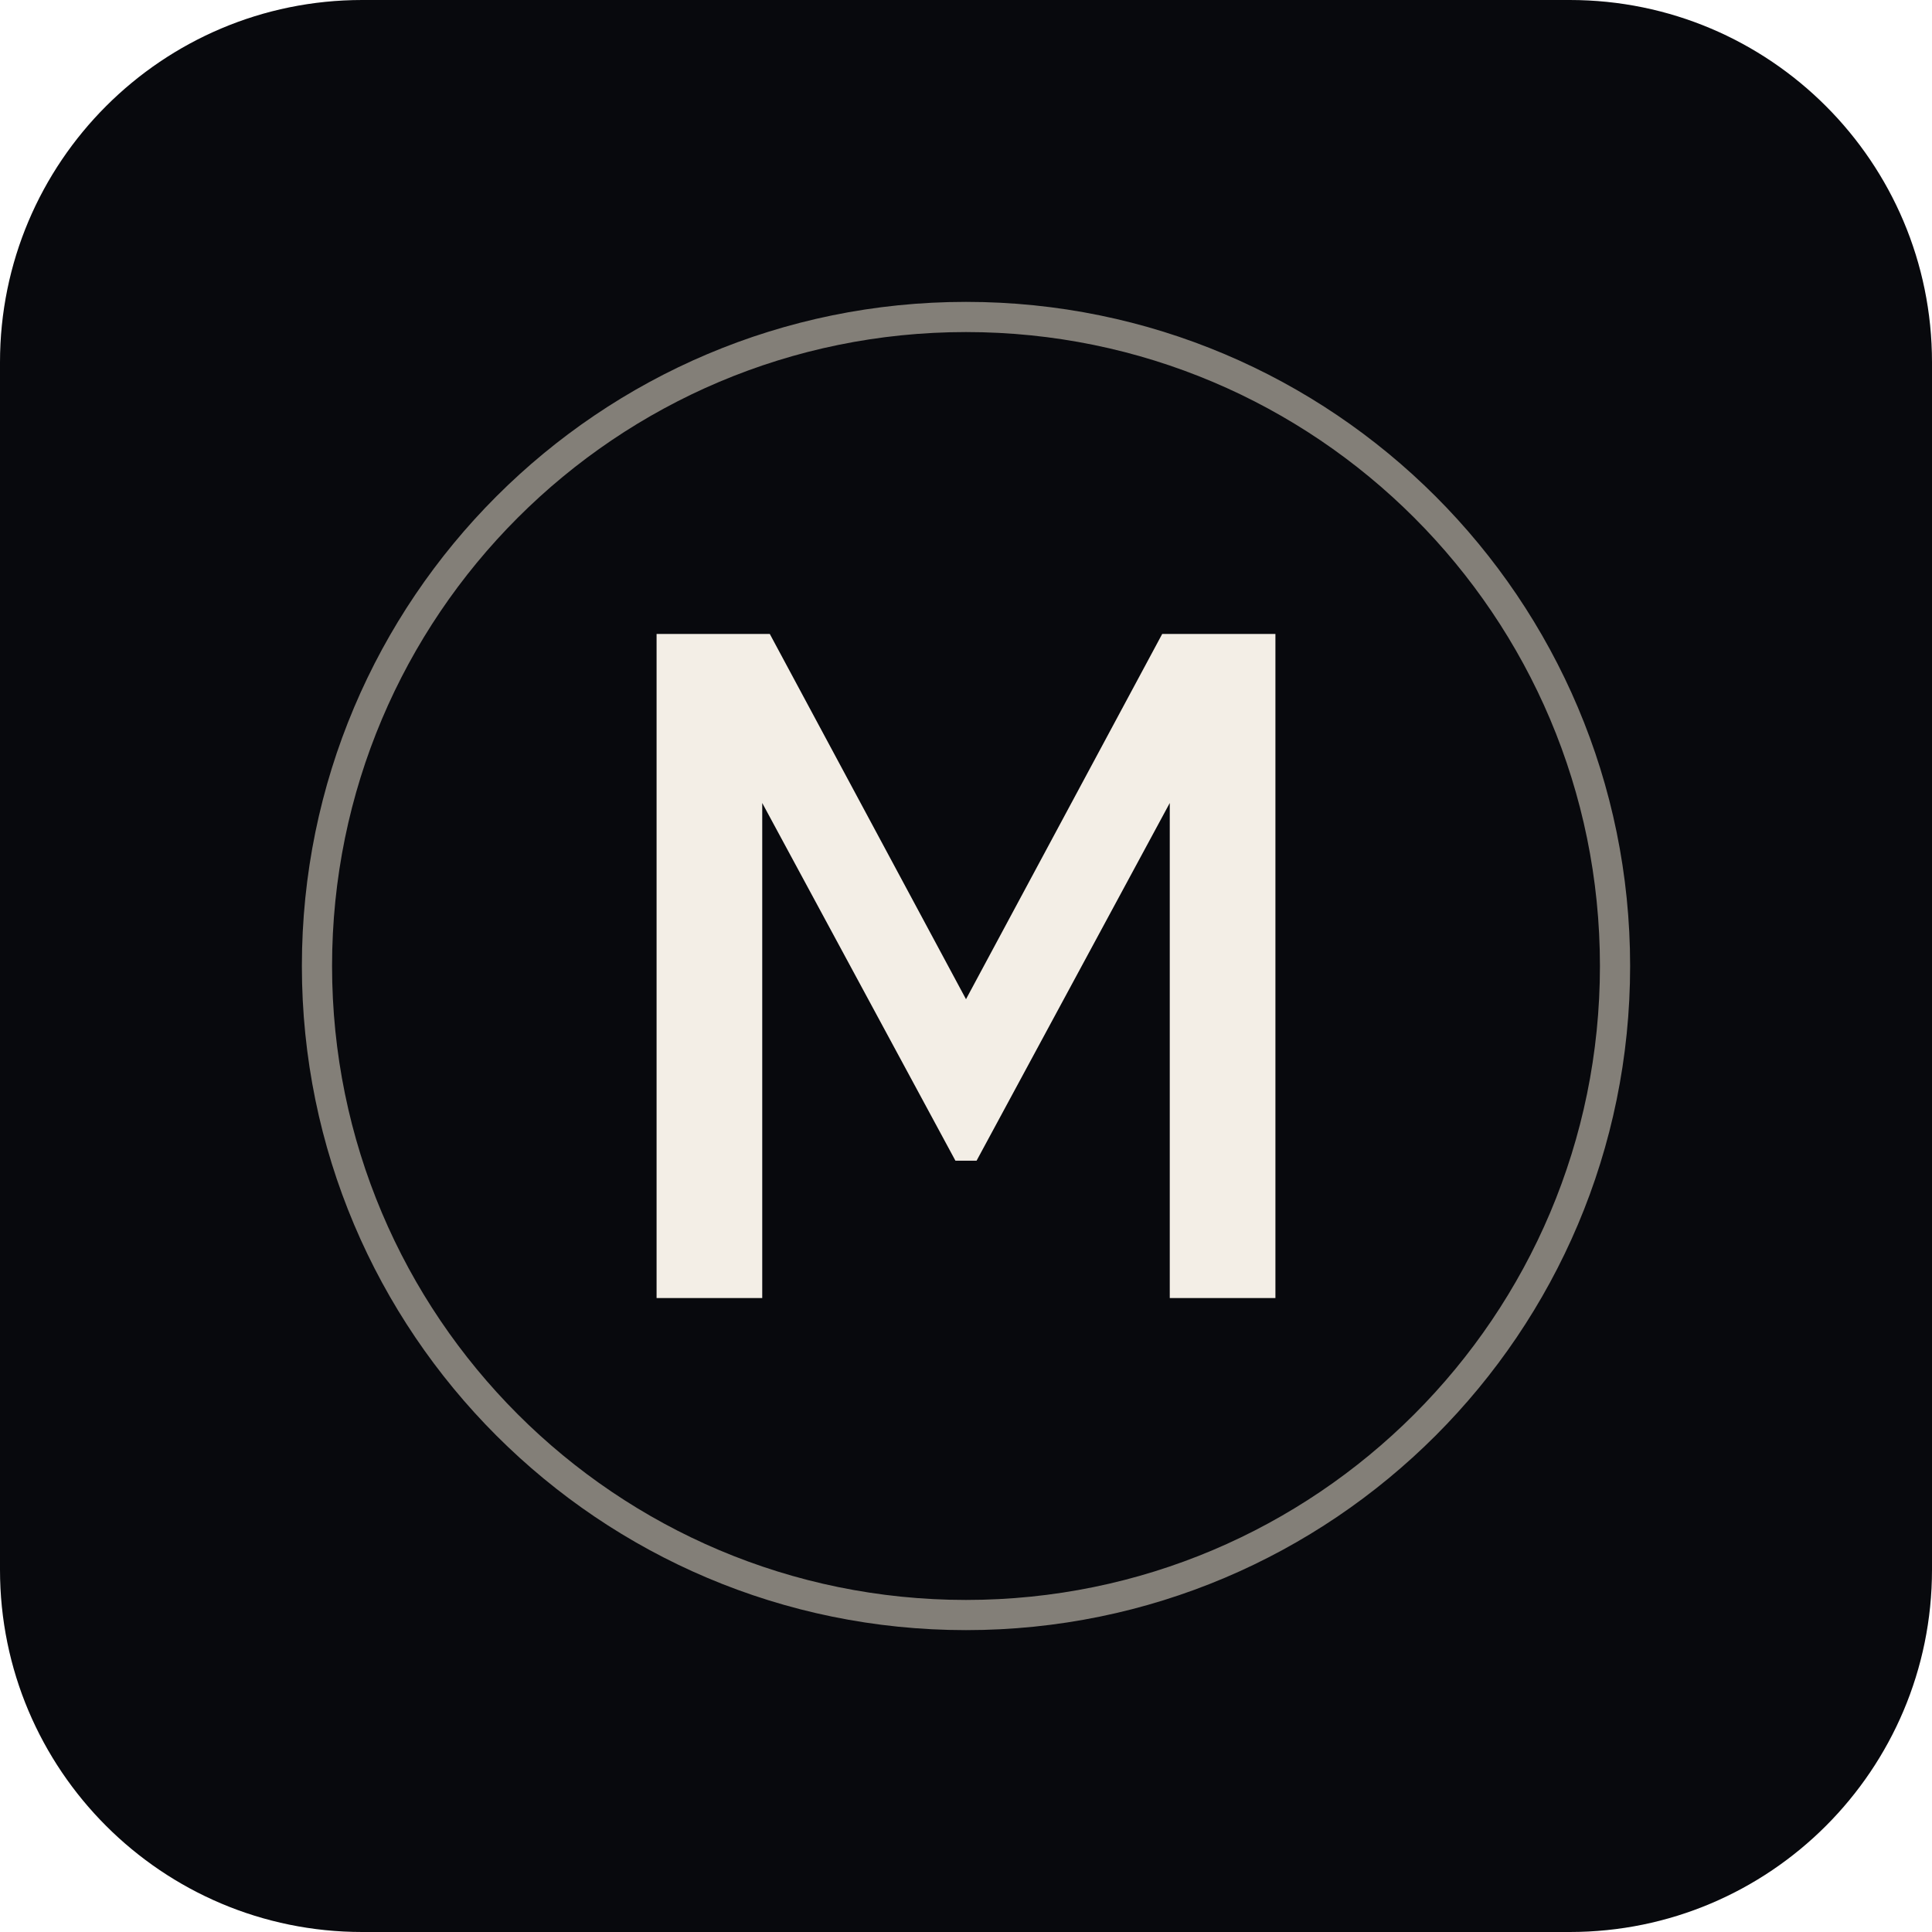
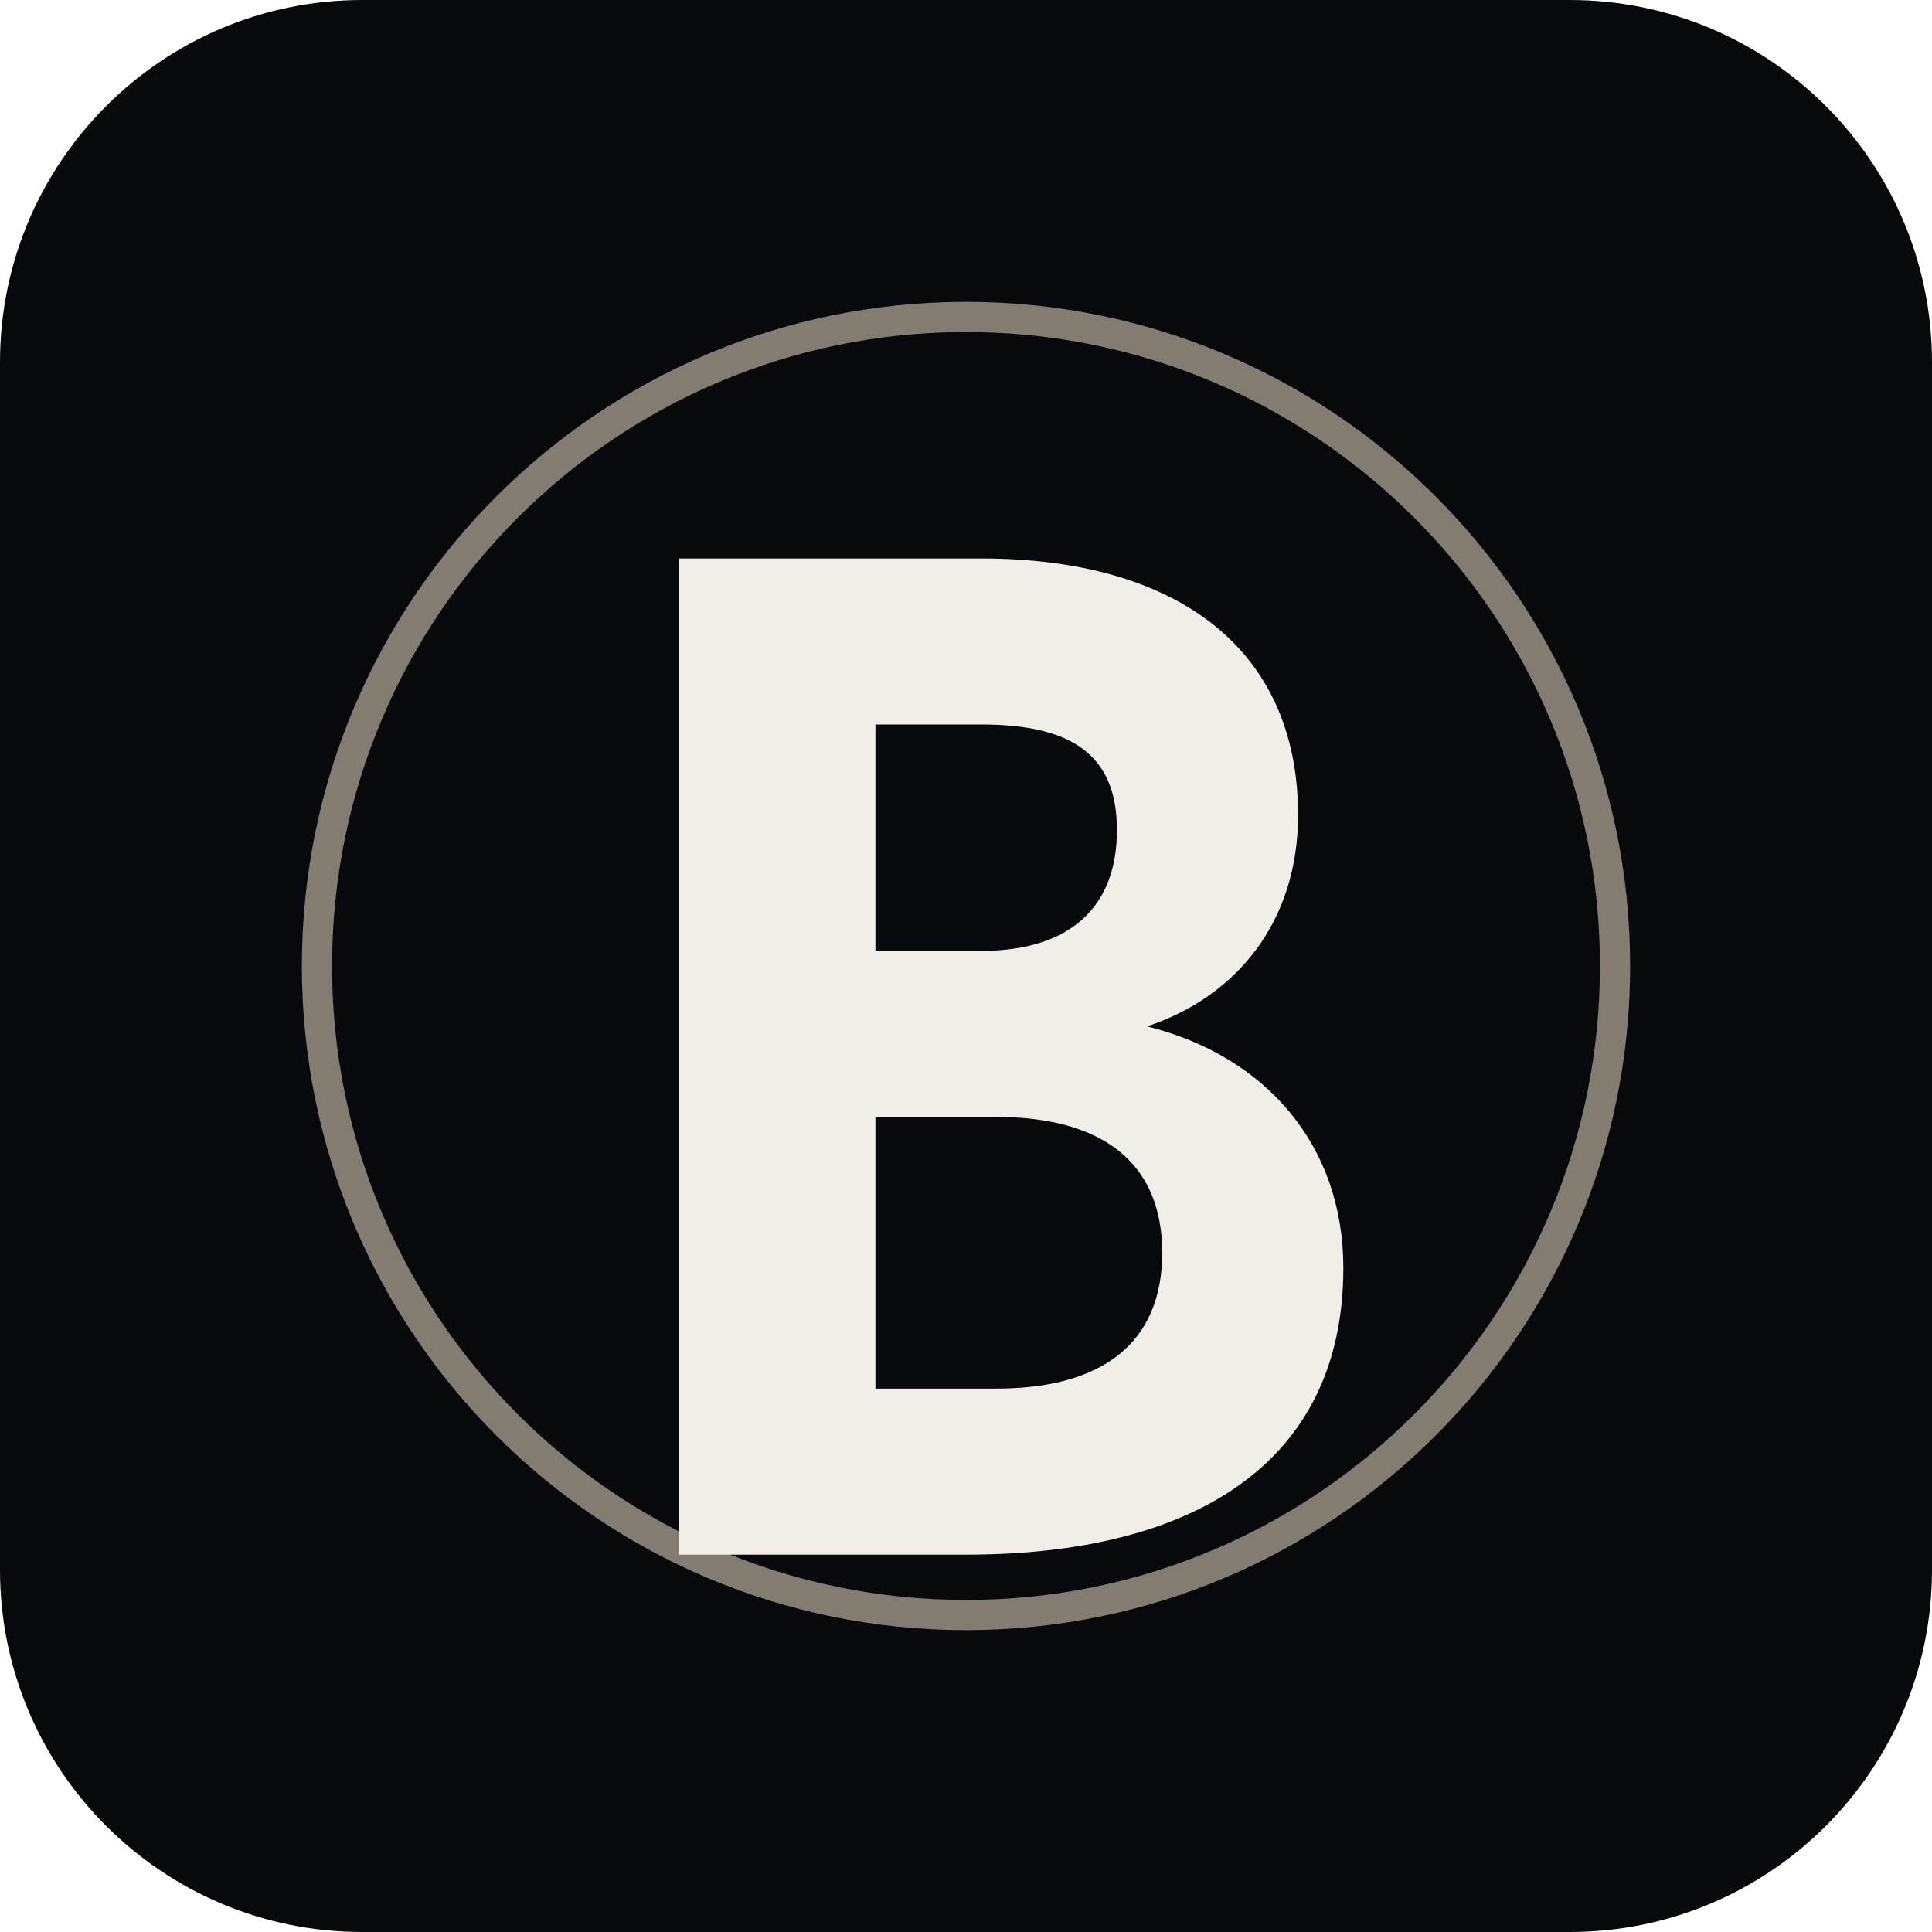
<svg xmlns="http://www.w3.org/2000/svg" width="128" height="128" viewBox="0 0 128 128" fill="none">
  <rect width="128" height="128" rx="24" fill="#08090D" />
-   <circle cx="64" cy="64" r="43" stroke="#D6CDC0" stroke-opacity="0.6" stroke-width="2" />
-   <path d="M43.5 42V86H50.5V53.2L63.3 76.9H64.7L77.5 53.2V86H84.5V42H77L64 66.2L51 42H43.5Z" fill="#F3EEE6" />
+   <circle cx="64" cy="64" r="43" stroke="#C7BDA9" stroke-opacity="0.64" stroke-width="2" />
+   <path d="M45 37H65C78 37 86 43 86 54C86 61 82 66 76 68C84 70 89 76 89 84C89 97 79 103 64 103H45V37ZM58 48V63H65C71 63 74 60 74 55C74 50 71 48 65 48H58ZM58 74V92H66C73 92 77 89 77 83C77 77 73 74 66 74H58Z" fill="#F1EEE8" />
</svg>
